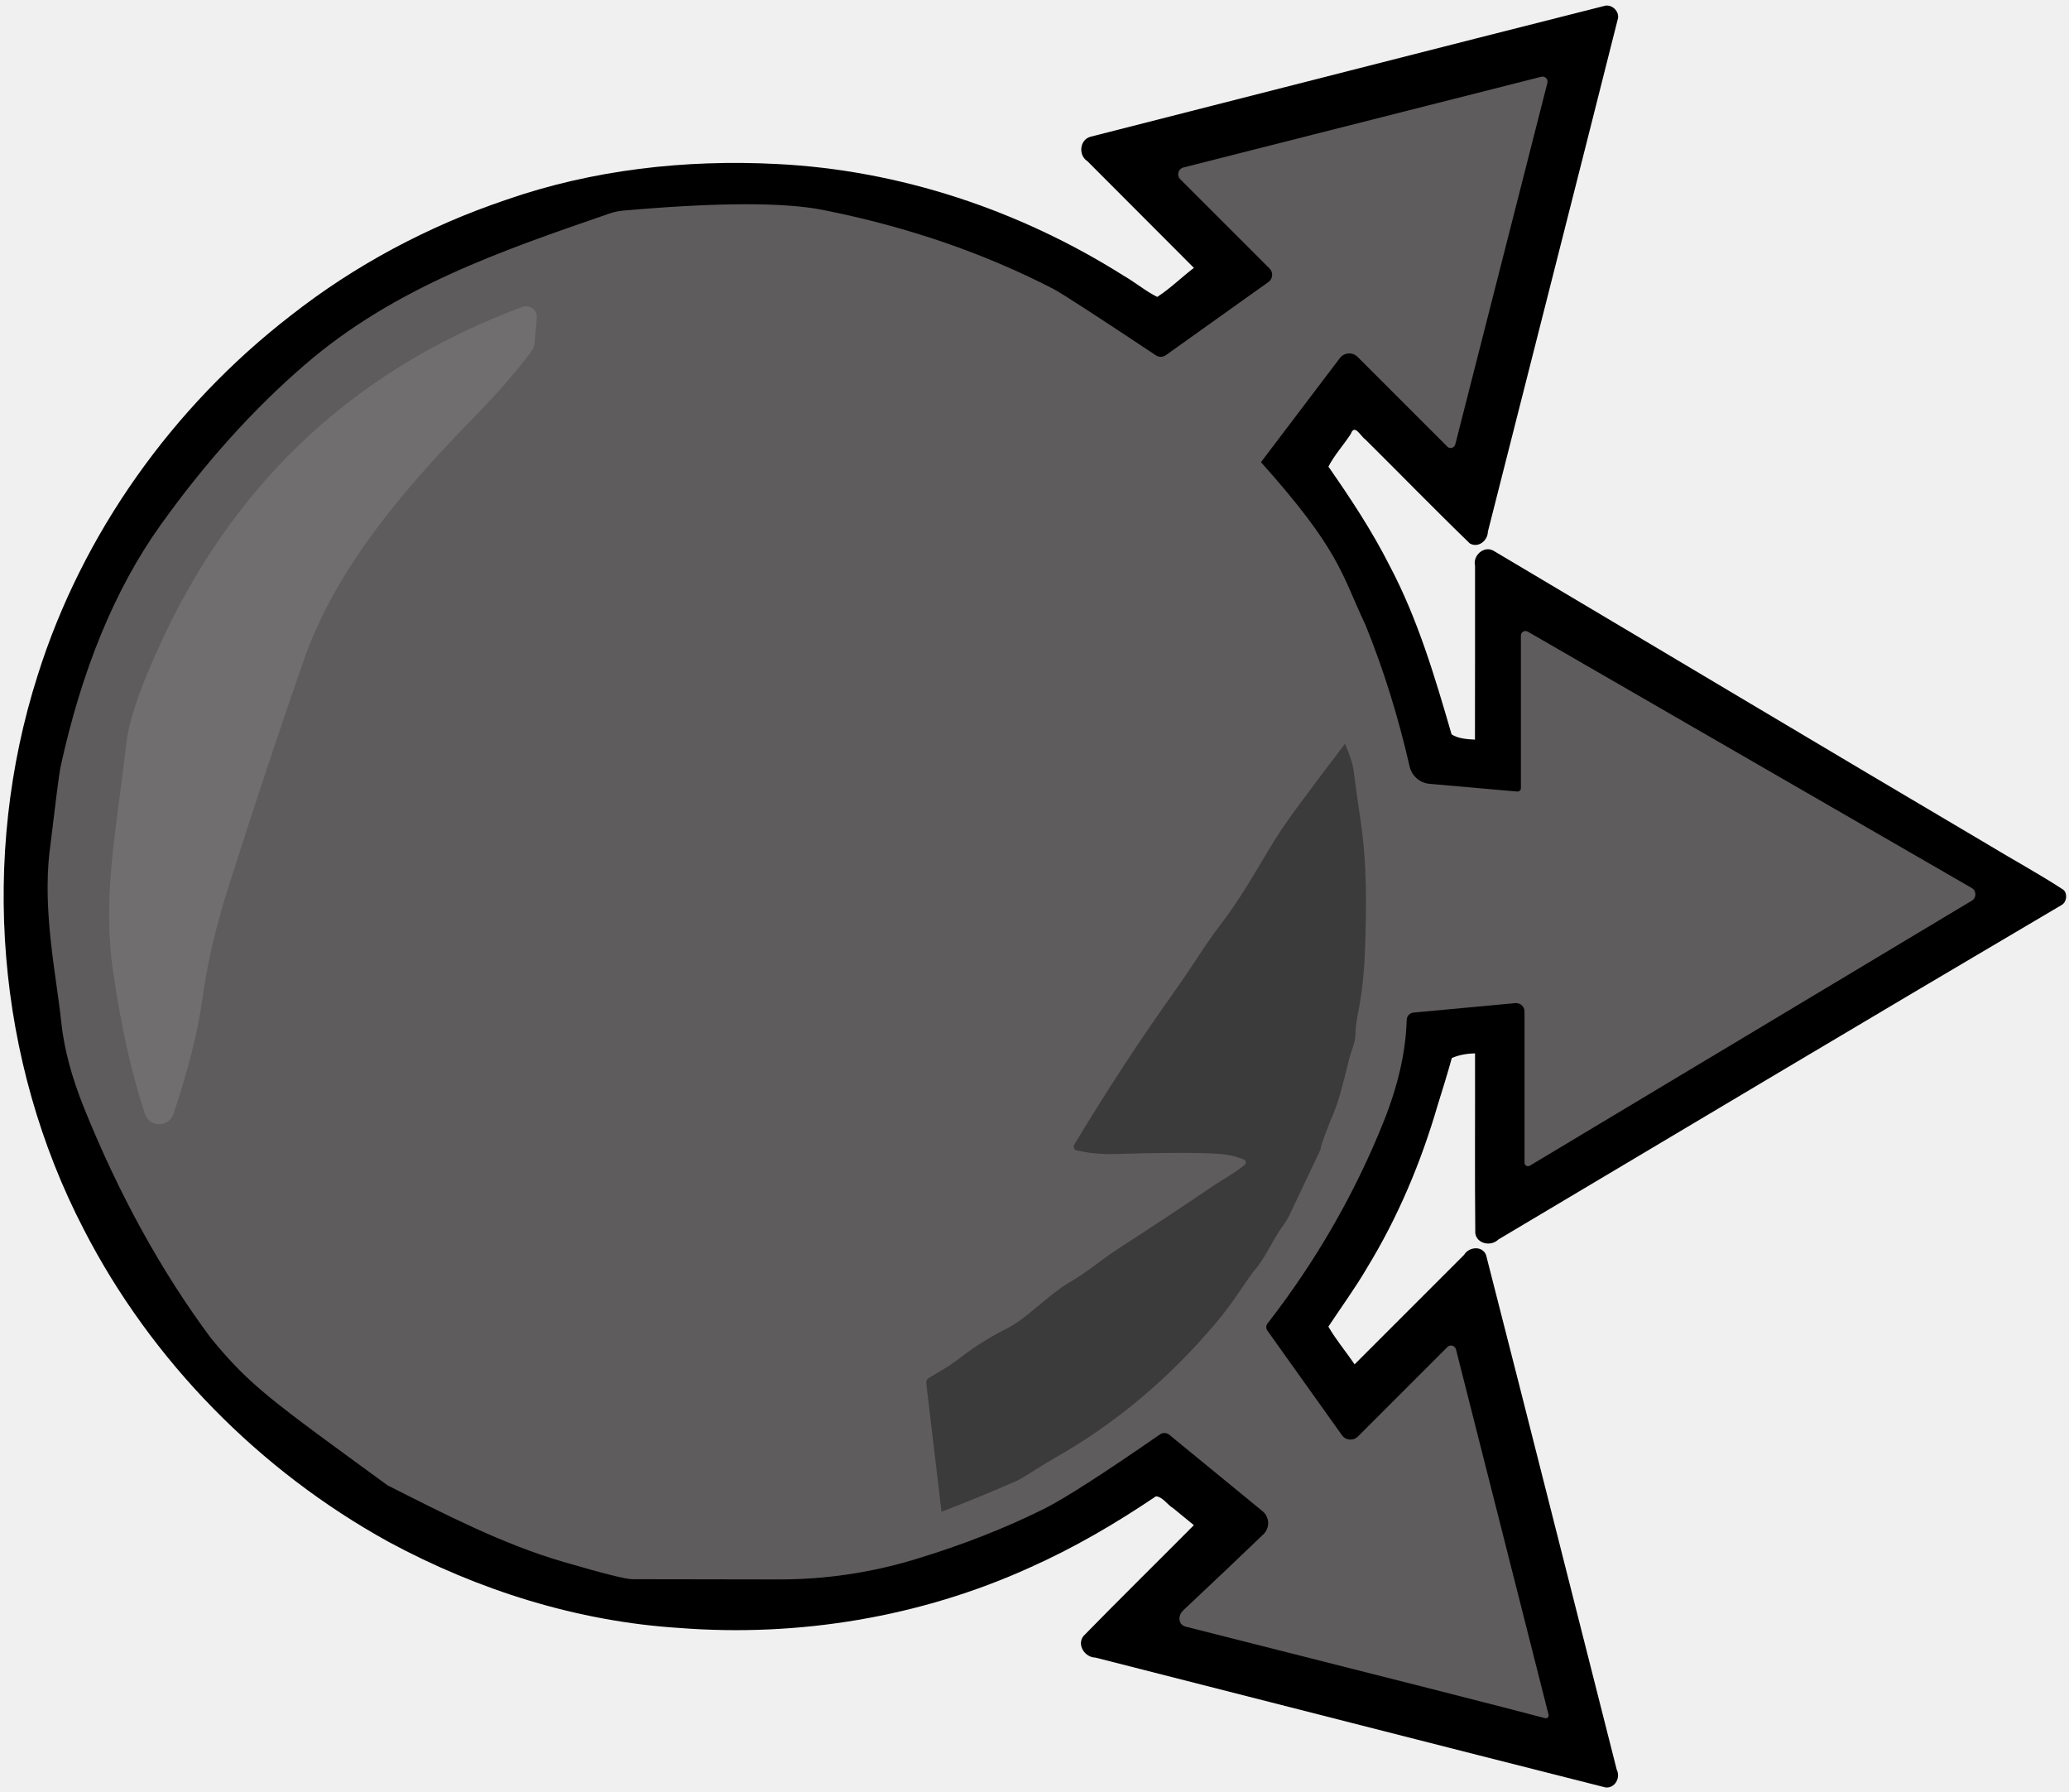
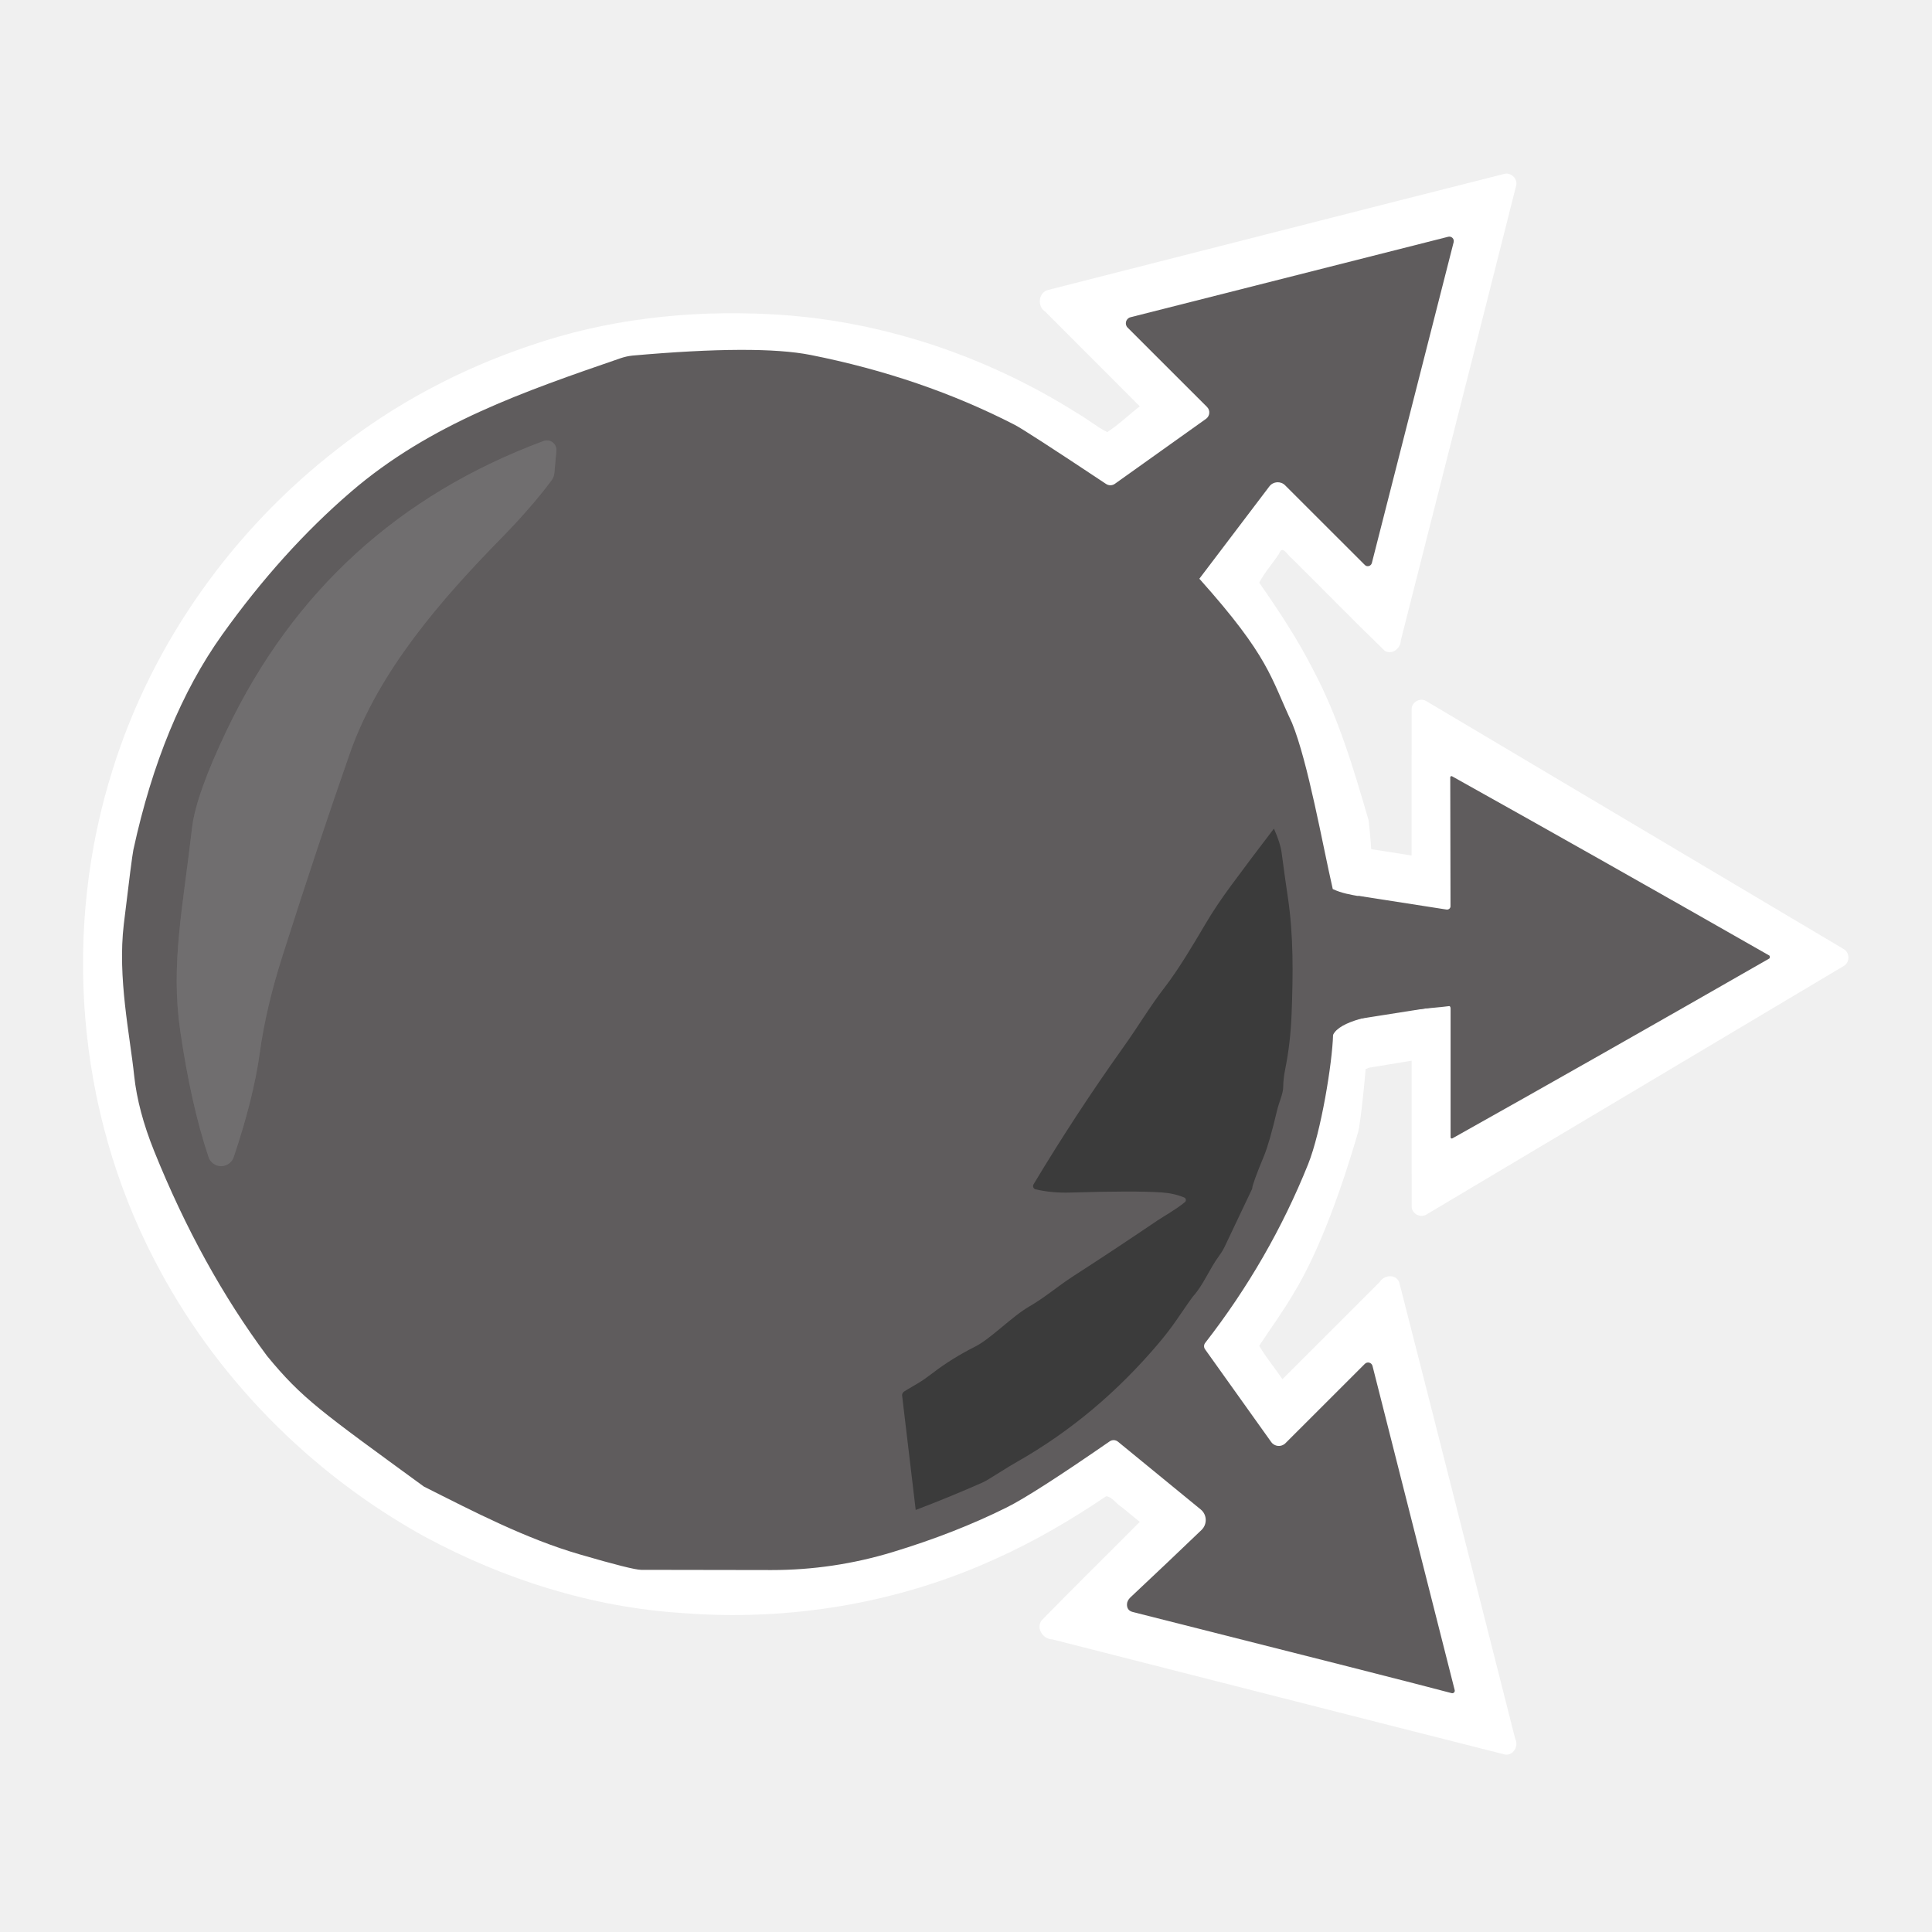
- <svg xmlns="http://www.w3.org/2000/svg" width="291" height="252" viewBox="0 0 291 252" fill="none">
-   <path d="M24.387 156.649C26.468 150.475 27.842 144.98 28.509 140.164C29.155 135.391 30.376 130.197 32.172 124.581C35.927 112.781 39.475 102.113 42.814 92.579C47.347 79.673 57.217 68.311 66.808 58.524C69.907 55.361 72.54 52.334 74.708 49.444C74.986 49.08 75.152 48.64 75.184 48.18L75.496 44.715C75.518 44.461 75.475 44.205 75.371 43.972C75.268 43.739 75.107 43.536 74.903 43.382C74.7 43.228 74.461 43.128 74.209 43.091C73.956 43.054 73.698 43.082 73.46 43.172C50.522 51.71 33.792 66.997 23.27 89.032C20.019 95.852 18.19 101.002 17.785 104.483C16.307 117.34 14.386 126.125 15.913 136.617C17.041 144.389 18.535 151.067 20.396 156.649C20.535 157.069 20.803 157.433 21.161 157.692C21.519 157.951 21.95 158.09 22.392 158.09C22.834 158.09 23.264 157.951 23.622 157.692C23.981 157.433 24.248 157.069 24.387 156.649Z" fill="black" stroke="#686566" stroke-width="2.607" />
-   <path d="M225.811 0.792C201.653 6.894 177.513 13.091 153.363 19.233C151.831 19.659 151.642 21.848 152.945 22.67C157.936 27.67 162.928 32.67 167.919 37.67C166.184 38.999 164.582 40.581 162.765 41.755C161.124 40.947 159.665 39.698 158.057 38.783C143.454 29.56 126.538 23.912 109.255 23.063C96.396 22.403 83.346 23.86 71.155 28.108C60.235 31.793 49.922 37.279 40.855 44.403C24.304 57.217 11.57 75.009 5.285 95.01C-2.836 120.494 -0.541 149.157 11.799 172.919C21.288 191.374 36.48 206.807 54.64 216.822C67.236 223.623 81.219 228.035 95.543 228.937C112.328 230.244 129.451 227.417 144.803 220.461C151.034 217.689 156.942 214.233 162.585 210.421C163.561 210.517 164.185 211.622 165.017 212.107C165.983 212.899 166.95 213.69 167.916 214.481C162.743 219.692 157.497 224.839 152.369 230.09C151.421 231.348 152.608 233.091 154.077 233.106C177.982 239.184 201.877 245.317 225.789 251.359C227.105 251.54 227.975 250.009 227.393 248.88C221.256 224.751 215.192 200.599 209.01 176.485C208.471 175.138 206.592 175.331 205.918 176.468C200.784 181.602 195.651 186.735 190.517 191.869C189.321 190.086 187.893 188.406 186.835 186.561C188.64 183.825 190.609 181.141 192.272 178.291C196.616 171.179 199.871 163.449 202.194 155.454C202.88 153.24 203.585 151.013 204.195 148.786C205.219 148.343 206.348 148.155 207.46 148.138C207.484 156.571 207.413 165.01 207.496 173.438C207.729 174.949 209.721 175.322 210.735 174.311C237.135 158.605 263.507 142.853 289.974 127.261C290.696 126.848 290.824 125.645 290.206 125.123C286.694 122.831 282.967 120.816 279.372 118.631C256.218 104.961 233.146 91.15 210.023 77.43C208.691 76.718 207.131 78.126 207.46 79.542C207.454 87.696 207.473 95.875 207.45 104.013C206.354 103.954 205.054 103.871 204.163 103.272C201.811 95.181 199.404 87.031 195.445 79.55C192.98 74.673 189.956 70.088 186.838 65.622C187.672 64.005 188.973 62.577 189.982 61.032C190.518 59.529 191.326 61.306 192.027 61.792C196.94 66.657 201.764 71.624 206.732 76.426C207.914 77.105 209.249 76.035 209.267 74.767C215.362 50.694 221.513 26.633 227.572 2.553C227.72 1.577 226.782 0.659 225.811 0.792ZM203.717 61.18C199.571 57.099 195.545 52.884 191.326 48.885C189.799 47.882 187.755 48.699 186.955 50.241C183.232 55.151 179.513 60.063 175.788 64.971C179.998 70.779 183.961 76.838 187.428 83.058C187.42 84.637 185.87 85.657 185.091 86.907C184.642 87.583 183.015 89.089 184.712 88.252C186.348 87.863 187.912 86.791 189.632 86.971C191.072 87.571 191.122 89.44 191.791 90.659C194.064 96.539 195.743 102.625 197.237 108.74C197.981 110.7 200.106 111.652 202.104 111.586C205.977 111.882 209.853 112.357 213.725 112.544C215.178 112.365 215.306 110.689 215.171 109.524C215.171 103.166 215.171 96.808 215.171 90.451C235.567 102.226 255.962 114.001 276.357 125.776C256.132 137.9 235.907 150.025 215.681 162.15C215.649 155.345 215.746 148.534 215.633 141.734C215.318 140.112 213.494 139.5 212.041 139.904C207.414 140.381 202.752 140.673 198.145 141.262C196.613 141.727 196.472 143.494 196.511 144.835C195.875 152.986 192.257 160.494 188.635 167.689C185.362 174.03 181.391 179.99 177.086 185.667C176.195 187.33 177.983 188.696 178.754 189.996C181.886 194.323 184.9 198.744 188.105 203.013C189.417 204.231 191.485 203.702 192.455 202.327C196.235 198.548 200.014 194.769 203.794 190.99C207.936 207.34 212.078 223.689 216.22 240.038C199.897 235.786 183.484 231.728 167.166 227.544C171.049 223.719 175.15 220.091 178.972 216.204C180.263 214.522 179.496 212.026 177.728 211.014C173.431 207.536 169.211 203.948 164.866 200.537C163.188 199.605 161.713 201.262 160.4 202.071C154.342 206.163 148.351 210.496 141.536 213.265C134.313 216.316 126.843 218.979 119.064 220.164C116.97 220.454 114.477 220.719 112.21 220.801C104.361 220.9 96.507 220.832 88.658 220.796C83.828 219.764 79.06 218.38 74.411 216.709C67.413 214.052 60.716 210.661 54.092 207.198C52.823 206.45 51.788 205.311 51.296 203.911C44.566 200.838 38.584 195.766 35.328 189.033C34.984 187.975 33.672 189.074 32.858 188.772C30.846 188.559 30.076 186.355 28.921 184.996C21.985 175.152 16.487 164.467 12.188 153.225C10.588 149.075 9.917 144.663 9.452 140.263C8.379 132.763 7.274 125.116 8.513 117.561C9.105 112.831 9.513 108.056 10.852 103.459C12.472 97.228 14.452 91.394 17.205 85.544C20.71 77.974 25.785 71.251 31.117 64.953C36.466 58.752 42.314 52.903 48.923 48.154C60.279 40.068 73.607 35.494 86.691 31.056C91.388 30.435 96.146 30.263 100.88 30.044C104.511 29.951 108.256 29.929 111.934 30.262C117.055 30.816 121.967 32.175 126.94 33.557C134.376 35.766 141.683 38.554 148.492 42.287C153.156 45.167 157.661 48.306 162.287 51.239C164.064 52.041 165.483 50.3 166.838 49.453C171.068 46.39 175.394 43.448 179.563 40.309C180.689 39.088 180.157 37.182 178.88 36.297C174.998 32.416 171.115 28.534 167.233 24.653C183.55 20.517 199.868 16.381 216.185 12.245C212.029 28.557 207.873 44.868 203.717 61.18Z" fill="black" />
-   <path d="M177.353 64.994C188.49 77.454 188.619 80.613 192.035 87.85C194.564 94.057 196.639 100.701 198.259 107.784C198.562 109.124 199.698 110.114 201.068 110.23L213.385 111.314C213.667 111.343 213.912 111.121 213.911 110.838V89.377C213.911 88.889 214.437 88.581 214.863 88.819L277.321 124.877C278.008 125.275 278.008 126.268 277.321 126.667L215.175 163.923C214.843 164.133 214.412 163.889 214.42 163.496V142.249C214.421 141.556 213.83 141.009 213.139 141.067L198.801 142.397C198.264 142.455 197.855 142.899 197.849 143.431C197.728 147.876 196.639 152.665 194.581 157.799C190.519 167.913 185.083 177.355 178.272 186.123C178.048 186.413 178.042 186.819 178.256 187.125L188.734 201.82C189.261 202.568 190.335 202.662 190.984 202.017L203.58 189.423C203.975 189.042 204.634 189.223 204.779 189.752L217.803 241.146C217.879 241.442 217.604 241.708 217.31 241.622C212.175 240.254 195.342 235.968 166.809 228.765C166.174 228.601 165.867 228.191 165.889 227.534C165.901 227.151 166.081 226.79 166.431 226.45C170.537 222.597 174.292 219.034 177.698 215.761C178.637 214.849 178.575 213.328 177.566 212.51L164.46 201.771C164.084 201.461 163.546 201.441 163.147 201.722C155.077 207.305 149.647 210.791 146.855 212.181C141.413 214.896 135.375 217.261 128.74 219.275C122.499 221.168 116.116 222.115 109.591 222.115C96.901 222.104 90.014 222.093 88.93 222.082C88.032 222.082 84.792 221.267 79.208 219.636C70.717 217.173 62.39 212.855 54.507 208.881C38.197 196.967 35.23 194.953 29.675 188.192C22.679 178.789 16.718 167.968 11.791 155.73C10.072 151.461 9.015 147.482 8.621 143.793C7.948 137.323 5.96 128.259 6.979 119.721C7.822 112.682 8.325 108.764 8.49 107.964C11.479 94.205 16.159 82.853 22.531 73.91C28.827 65.087 35.632 57.528 42.945 51.234C55.526 40.397 70.504 35.274 85.695 30.036C86.306 29.828 86.934 29.691 87.567 29.625C100.782 28.454 110.182 28.421 115.766 29.527C127.503 31.858 138.276 35.547 148.087 40.594C149.236 41.185 154.065 44.31 162.572 49.969C162.999 50.256 163.555 50.249 163.968 49.953L178.404 39.658C179.033 39.208 179.111 38.306 178.568 37.77L165.988 25.192C165.459 24.65 165.714 23.739 166.448 23.55L216.785 10.792C217.3 10.665 217.765 11.131 217.639 11.646L204.681 62.498C204.547 63.005 203.92 63.18 203.564 62.81L190.935 50.183C190.227 49.482 189.064 49.559 188.455 50.347L177.353 64.994ZM24.387 156.649C26.468 150.475 27.841 144.98 28.509 140.164C29.155 135.391 30.376 130.197 32.172 124.581C35.927 112.781 39.475 102.114 42.814 92.579C47.347 79.673 57.217 68.311 66.808 58.524C69.907 55.361 72.54 52.334 74.708 49.444C74.986 49.08 75.152 48.64 75.184 48.18L75.496 44.715C75.591 43.609 74.5 42.781 73.46 43.172C50.522 51.71 33.792 66.997 23.27 89.032C20.019 95.852 18.19 101.002 17.785 104.483C16.307 117.34 14.386 126.125 15.913 136.617C17.041 144.389 18.535 151.067 20.396 156.649C21.033 158.57 23.75 158.57 24.387 156.649Z" fill="#5F5C5D" />
-   <path d="M24.387 156.649C24.248 157.069 23.981 157.433 23.622 157.692C23.264 157.951 22.834 158.09 22.392 158.09C21.95 158.09 21.519 157.951 21.161 157.692C20.803 157.433 20.535 157.069 20.396 156.649C18.535 151.067 17.041 144.389 15.913 136.617C14.386 126.125 16.307 117.34 17.785 104.483C18.19 101.002 20.019 95.852 23.27 89.032C33.792 66.997 50.522 51.71 73.46 43.172C73.698 43.082 73.956 43.054 74.209 43.091C74.461 43.128 74.7 43.228 74.903 43.382C75.107 43.536 75.268 43.739 75.371 43.972C75.475 44.205 75.518 44.461 75.496 44.715L75.184 48.18C75.152 48.64 74.986 49.08 74.708 49.444C72.54 52.334 69.907 55.361 66.808 58.524C57.217 68.311 47.347 79.673 42.814 92.579C39.475 102.113 35.927 112.781 32.172 124.581C30.376 130.197 29.155 135.391 28.509 140.164C27.842 144.98 26.468 150.475 24.387 156.649Z" fill="#706E6F" />
-   <path d="M189.168 104.599C189.845 106.127 190.248 107.38 190.378 108.359C190.79 111.445 191.117 113.79 191.361 115.394C192.293 121.598 192.199 127.739 191.972 133.88C191.854 137.008 191.516 139.951 190.958 142.71C190.752 143.726 190.645 144.677 190.636 145.563C190.63 146.646 189.987 147.881 189.66 149.279C188.858 152.693 188.169 155.092 187.594 156.478C186.384 159.396 185.762 161.105 185.729 161.605C185.725 161.651 185.712 161.698 185.691 161.743L181.37 170.851C181.135 171.341 180.854 171.807 180.532 172.243C178.894 174.466 177.999 176.941 176.311 178.787C176.202 178.909 175.334 180.153 173.709 182.522C172.903 183.693 171.987 184.888 170.963 186.105C164.403 193.882 156.921 200.159 148.517 204.937C147.711 205.395 146.789 205.954 145.752 206.613C144.311 207.528 143.396 208.072 143.005 208.244C139.536 209.777 136.008 211.225 132.422 212.59L130.267 194.444C130.257 194.356 130.271 194.262 130.307 194.169C130.343 194.077 130.4 193.988 130.475 193.909C130.546 193.829 131.338 193.348 132.85 192.467C133.467 192.101 134.23 191.57 135.137 190.873C137.106 189.353 139.357 187.953 141.89 186.672C144.334 185.431 147.648 181.936 150.432 180.33C152.921 178.894 154.93 177.118 157.456 175.486C161.61 172.812 166.038 169.881 170.742 166.694C171.763 166.007 173.571 165.025 175.064 163.803C175.121 163.755 175.166 163.693 175.192 163.623C175.219 163.553 175.227 163.477 175.216 163.402C175.204 163.328 175.174 163.258 175.127 163.199C175.081 163.14 175.02 163.094 174.95 163.066C173.867 162.617 172.678 162.35 171.385 162.266C168.529 162.069 163.705 162.075 156.914 162.285C154.966 162.344 153.135 162.174 151.421 161.775C151.34 161.757 151.264 161.719 151.2 161.665C151.136 161.611 151.086 161.543 151.053 161.466C151.021 161.388 151.007 161.304 151.013 161.22C151.019 161.136 151.044 161.054 151.087 160.981C155.556 153.533 160.287 146.304 165.28 139.296C167.876 135.656 169.388 132.979 171.851 129.779C174.112 126.851 176.55 122.706 178.302 119.74C179.419 117.838 180.765 115.818 182.34 113.681C184.54 110.695 186.817 107.668 189.168 104.599Z" fill="#3B3B3B" />
+ <svg xmlns="http://www.w3.org/2000/svg" width="512" height="512" viewBox="0 0 512 512" fill="none">
+   <path d="M61.938 306.619C65.418 296.296 67.717 287.108 68.834 279.054C69.915 271.074 71.957 262.39 74.961 253C81.244 233.269 87.178 215.433 92.765 199.491C100.348 177.912 116.86 158.914 132.906 142.551C138.089 137.261 142.495 132.201 146.121 127.369C146.587 126.76 146.864 126.025 146.918 125.255L147.44 119.462C147.477 119.037 147.405 118.609 147.231 118.22C147.058 117.83 146.789 117.49 146.449 117.233C146.108 116.975 145.709 116.808 145.286 116.746C144.864 116.685 144.433 116.731 144.033 116.881C105.66 131.157 77.672 156.717 60.07 193.561C54.63 204.964 51.571 213.576 50.893 219.396C48.42 240.893 45.206 255.581 47.761 273.124C49.648 286.119 52.148 297.284 55.262 306.619C55.494 307.32 55.942 307.93 56.541 308.362C57.141 308.794 57.861 309.027 58.6 309.027C59.339 309.027 60.059 308.794 60.659 308.362C61.258 307.93 61.706 307.32 61.938 306.619Z" fill="black" stroke="#686566" stroke-width="2.607" />
+   <path d="M398.907 46.022C358.493 56.224 318.108 66.586 277.706 76.854C275.143 77.566 274.827 81.228 277.006 82.601C285.357 90.961 293.708 99.321 302.058 107.681C299.155 109.904 296.475 112.549 293.435 114.513C290.69 113.162 288.249 111.073 285.559 109.544C261.129 94.121 232.829 84.678 203.916 83.259C182.404 82.155 160.572 84.591 140.178 91.694C121.908 97.856 104.656 107.029 89.487 118.94C61.8 140.365 40.496 170.114 29.981 203.556C16.395 246.166 20.235 294.091 40.88 333.822C56.754 364.679 82.169 390.483 112.549 407.229C133.621 418.6 157.014 425.978 180.977 427.486C209.058 429.671 237.703 424.943 263.386 413.314C273.809 408.678 283.693 402.901 293.134 396.527C294.766 396.686 295.811 398.535 297.202 399.346C298.819 400.669 300.436 401.992 302.053 403.316C293.398 412.028 284.621 420.634 276.043 429.413C274.457 431.517 276.443 434.431 278.9 434.457C318.892 444.618 358.866 454.873 398.87 464.975C401.072 465.278 402.526 462.719 401.554 460.831C391.287 420.487 381.142 380.103 370.799 339.784C369.899 337.532 366.754 337.855 365.627 339.756C357.039 348.34 348.451 356.923 339.863 365.507C337.861 362.526 335.473 359.717 333.703 356.632C336.721 352.057 340.016 347.569 342.799 342.804C350.065 330.913 356.018 313.429 359.904 300.062C361.051 296.36 366.154 246.49 362.69 217.371C358.756 203.842 354.73 190.215 348.107 177.707C343.983 169.552 338.923 161.885 333.708 154.418C335.103 151.714 337.279 149.327 338.967 146.743C339.864 144.231 341.216 147.202 342.388 148.014C350.607 156.149 358.678 164.454 366.989 172.484C368.966 173.619 371.199 171.83 371.23 169.709C381.426 129.459 391.717 89.227 401.853 48.965C402.1 47.334 400.532 45.799 398.907 46.022ZM361.945 146.992C355.01 140.167 348.274 133.121 341.215 126.433C338.661 124.757 335.242 126.123 333.903 128.701C327.675 136.91 321.453 145.124 315.221 153.33C322.264 163.041 328.895 173.172 334.695 183.573C334.682 186.212 332.088 187.918 330.785 190.008C330.034 191.138 327.312 193.656 330.15 192.257C332.888 191.606 335.505 189.814 338.382 190.115C340.791 191.118 340.875 194.243 341.993 196.281C345.797 206.113 345.057 222.112 351.105 226.513C354.635 244.822 339.901 263.239 351.157 286.105C350.094 299.733 342.774 313.046 336.713 325.078C331.238 335.68 324.596 345.646 317.393 355.136C315.903 357.918 318.894 360.201 320.183 362.375C325.423 369.61 330.466 377.002 335.828 384.14C338.022 386.176 341.482 385.292 343.104 382.993L362.074 364.037C369.003 391.374 375.933 418.71 382.862 446.047C355.554 438.938 328.097 432.153 300.797 425.156C307.294 418.76 314.154 412.695 320.548 406.195C322.708 403.383 321.426 399.21 318.468 397.518C311.278 391.703 304.22 385.703 296.95 380.001C294.143 378.441 291.676 381.212 289.479 382.564C279.343 389.407 269.321 396.651 257.92 401.282C245.837 406.384 233.34 410.836 220.326 412.817C216.823 413.301 212.653 413.744 208.86 413.882C195.73 414.048 182.589 413.935 169.46 413.874C161.379 412.147 153.402 409.835 145.625 407.04C133.918 402.598 122.714 396.927 111.632 391.137C109.509 389.887 107.778 387.983 106.954 385.642C95.696 380.502 85.689 372.023 80.241 360.765C79.666 358.997 77.471 360.834 76.11 360.328C72.743 359.972 71.456 356.287 69.522 354.015C57.919 337.556 48.722 319.689 41.529 300.893C38.853 293.953 37.73 286.577 36.952 279.221C35.158 266.68 33.309 253.894 35.382 241.262C36.372 233.353 37.054 225.369 39.295 217.683C42.004 207.265 45.317 197.509 49.922 187.729C55.787 175.071 64.276 163.831 73.196 153.301C82.146 142.931 91.929 133.151 102.986 125.212C121.983 111.692 144.279 104.043 166.169 96.623C174.026 95.585 181.985 95.297 189.905 94.93C195.98 94.776 202.246 94.739 208.398 95.296C216.966 96.221 225.182 98.494 233.503 100.804C245.943 104.498 258.166 109.161 269.557 115.402C277.36 120.217 284.897 125.467 292.635 130.369C295.608 131.711 297.982 128.799 300.25 127.384C307.325 122.262 314.563 117.343 321.537 112.095C323.421 110.053 322.53 106.867 320.394 105.387L300.91 85.916C328.208 79.001 355.505 72.086 382.803 65.17C375.85 92.444 368.898 119.718 361.945 146.992Z" fill="white" />
+   <path d="M362.844 282.949C366.596 282.331 370.348 281.712 374.099 281.094C374.111 294.03 374.075 306.97 374.119 319.904C374.228 321.72 376.517 322.853 378.034 321.85C414.917 299.884 451.799 277.918 488.682 255.953C490.232 255.012 490.23 252.503 488.679 251.564C451.74 229.619 414.8 207.675 377.861 185.729C376.329 184.875 374.197 186.029 374.107 187.784C374.067 200.758 374.103 213.737 374.091 226.713L362.77 224.934C339.526 226.345 347.952 289.932 362.844 282.949ZM404.748 218.768C424.48 230.388 444.161 242.065 463.828 253.814C438.858 268.793 413.839 283.691 388.738 298.449C388.73 288.026 388.758 277.6 388.723 267.177C388.65 265.355 386.672 264.023 384.94 264.528C378.191 265.644 371.442 266.759 364.693 267.875C365.058 261.196 365.425 254.503 365.068 247.816C364.958 245.192 364.824 242.569 364.674 239.947C371.634 241.069 378.587 242.249 385.551 243.335C387.335 243.516 388.928 241.805 388.714 240.042C388.694 229.804 388.678 219.565 388.659 209.327C394.021 212.474 399.386 215.621 404.748 218.768Z" fill="white" />
+   <path d="M317.84 153.368C336.471 174.203 336.687 179.484 342.402 191.584C346.633 201.962 350.484 223.767 353.195 235.609C362.835 240.144 371.333 232.286 384.837 266.044C389.568 267.291 356.704 266.931 353.278 274.255C353.076 281.686 350.104 299.956 346.661 308.54C339.865 325.452 330.771 341.239 319.378 355.899C319.003 356.384 318.992 357.063 319.351 357.574L336.88 382.146C337.762 383.396 339.558 383.554 340.644 382.475L361.717 361.418C362.377 360.78 363.48 361.082 363.723 361.967L385.51 447.899C385.637 448.394 385.177 448.839 384.686 448.695C376.095 446.408 347.934 439.242 300.201 427.199C299.138 426.924 298.625 426.238 298.662 425.14C298.681 424.499 298.983 423.895 299.569 423.327C306.437 416.885 312.72 410.927 318.416 405.455C319.987 403.931 319.885 401.387 318.197 400.019L296.272 382.063C295.641 381.544 294.741 381.511 294.074 381.981C280.574 391.316 271.489 397.145 266.819 399.47C257.715 404.009 247.614 407.962 236.514 411.33C226.073 414.496 215.395 416.08 204.478 416.08C183.249 416.06 171.728 416.043 169.915 416.025C168.413 416.025 162.991 414.661 153.65 411.934C139.445 407.816 125.515 400.595 112.327 393.951C85.041 374.031 80.078 370.663 70.785 359.359C59.081 343.636 49.108 325.544 40.865 305.081C37.989 297.943 36.222 291.29 35.562 285.122C34.436 274.305 31.111 259.15 32.815 244.874C34.225 233.105 35.068 226.552 35.343 225.216C40.343 202.209 48.173 183.229 58.834 168.276C69.366 153.523 80.749 140.885 92.985 130.361C114.031 112.241 139.088 103.675 164.502 94.917C165.525 94.571 166.575 94.34 167.634 94.231C189.742 92.273 205.467 92.218 214.809 94.066C234.444 97.965 252.468 104.133 268.879 112.571C270.802 113.559 278.88 118.784 293.112 128.247C293.826 128.726 294.758 128.715 295.447 128.22L319.598 111.006C320.65 110.253 320.781 108.746 319.873 107.848L298.827 86.818C297.942 85.912 298.369 84.388 299.596 84.073L383.807 62.741C384.668 62.53 385.447 63.307 385.235 64.168L363.558 149.195C363.334 150.042 362.285 150.335 361.689 149.716L340.561 128.604C339.377 127.431 337.432 127.56 336.413 128.878L317.84 153.368ZM61.938 306.619C65.418 296.296 67.717 287.108 68.835 279.054C69.915 271.074 71.957 262.389 74.962 253C81.244 233.269 87.179 215.433 92.765 199.491C100.348 177.912 116.861 158.914 132.906 142.551C138.09 137.261 142.495 132.2 146.121 127.368C146.587 126.76 146.865 126.025 146.918 125.254L147.44 119.462C147.599 117.612 145.773 116.228 144.033 116.881C105.66 131.157 77.672 156.717 60.07 193.561C54.63 204.964 51.571 213.575 50.894 219.396C48.421 240.893 45.206 255.581 47.761 273.124C49.648 286.119 52.148 297.284 55.262 306.619C56.327 309.83 60.873 309.83 61.938 306.619Z" fill="#5F5C5D" />
+   <path d="M61.938 306.619C61.706 307.32 61.258 307.93 60.659 308.362C60.059 308.794 59.339 309.027 58.6 309.027C57.861 309.027 57.141 308.794 56.541 308.362C55.942 307.93 55.494 307.32 55.262 306.619C52.148 297.284 49.648 286.119 47.761 273.124C45.206 255.581 48.42 240.893 50.893 219.396C51.571 213.576 54.63 204.964 60.07 193.561C77.672 156.717 105.66 131.157 144.033 116.881C144.433 116.731 144.864 116.685 145.286 116.746C145.709 116.808 146.108 116.975 146.449 117.233C146.789 117.49 147.058 117.83 147.231 118.22C147.405 118.609 147.477 119.037 147.44 119.462L146.918 125.255C146.864 126.025 146.587 126.76 146.121 127.369C142.495 132.201 138.089 137.261 132.906 142.551C116.86 158.914 100.348 177.912 92.765 199.491C87.178 215.433 81.244 233.269 74.961 253C71.957 262.39 69.915 271.074 68.834 279.054C67.717 287.108 65.418 296.296 61.938 306.619Z" fill="#706E6F" />
+   <path d="M337.606 219.589C338.737 222.144 339.411 224.24 339.629 225.876C340.318 231.036 340.866 234.957 341.273 237.639C342.833 248.012 342.675 258.279 342.295 268.547C342.099 273.777 341.533 278.699 340.599 283.312C340.254 285.011 340.075 286.601 340.061 288.082C340.051 289.893 338.976 291.957 338.428 294.295C337.086 300.003 335.933 304.015 334.971 306.332C332.947 311.212 331.908 314.069 331.851 314.904C331.844 314.981 331.823 315.06 331.788 315.136L324.559 330.364C324.166 331.184 323.697 331.963 323.157 332.691C320.417 336.409 318.92 340.547 316.096 343.633C315.913 343.837 314.462 345.918 311.743 349.878C310.394 351.837 308.863 353.834 307.148 355.87C296.174 368.872 283.657 379.368 269.599 387.358C268.25 388.123 266.707 389.057 264.972 390.159C262.562 391.689 261.031 392.599 260.377 392.886C254.574 395.449 248.672 397.871 242.672 400.153L239.068 369.813C239.051 369.665 239.074 369.508 239.134 369.353C239.194 369.198 239.29 369.049 239.415 368.918C239.535 368.784 240.859 367.981 243.389 366.506C244.421 365.895 245.697 365.007 247.214 363.842C250.509 361.3 254.275 358.959 258.512 356.818C262.601 354.743 268.144 348.898 272.802 346.213C276.965 343.812 280.327 340.842 284.553 338.115C291.502 333.643 298.911 328.742 306.78 323.413C308.487 322.266 311.512 320.623 314.009 318.58C314.106 318.5 314.18 318.396 314.225 318.278C314.269 318.161 314.283 318.034 314.264 317.91C314.245 317.786 314.194 317.669 314.116 317.57C314.038 317.472 313.936 317.395 313.82 317.348C312.007 316.596 310.018 316.151 307.855 316.01C303.077 315.68 295.008 315.691 283.647 316.042C280.387 316.14 277.324 315.856 274.457 315.189C274.321 315.158 274.194 315.095 274.087 315.005C273.98 314.915 273.896 314.801 273.841 314.671C273.787 314.542 273.764 314.401 273.774 314.261C273.783 314.12 273.826 313.983 273.898 313.862C281.374 301.407 289.289 289.321 297.642 277.604C301.984 271.517 304.514 267.041 308.634 261.691C312.418 256.795 316.496 249.865 319.426 244.905C321.295 241.725 323.547 238.348 326.182 234.774C329.863 229.783 333.671 224.721 337.606 219.589Z" fill="#3B3B3B" />
+   <path d="M469.017 253.62C469.017 253.838 468.969 253.971 468.874 254.02C438.563 271.396 410.573 287.281 384.906 301.673C384.857 301.701 384.801 301.716 384.745 301.717C384.688 301.718 384.632 301.704 384.582 301.677C384.533 301.65 384.492 301.611 384.463 301.564C384.435 301.517 384.42 301.464 384.42 301.41V267.226C384.421 267.099 384.392 266.973 384.335 266.857C384.279 266.742 384.196 266.639 384.093 266.557C383.99 266.474 383.869 266.414 383.739 266.381C383.608 266.347 383.472 266.341 383.338 266.363L360.39 269.985C360.235 270.011 360.075 270.003 359.924 269.961C359.772 269.919 359.632 269.844 359.514 269.743C359.397 269.642 359.304 269.516 359.243 269.376C359.183 269.236 359.156 269.084 359.165 268.932C359.584 261.996 359.794 256.923 359.794 253.715C359.786 250.507 359.569 245.438 359.143 238.508C359.134 238.358 359.161 238.207 359.221 238.067C359.281 237.928 359.372 237.803 359.489 237.702C359.605 237.601 359.744 237.527 359.894 237.484C360.044 237.441 360.202 237.431 360.357 237.455L383.316 241.036C383.45 241.057 383.586 241.051 383.716 241.018C383.847 240.984 383.968 240.924 384.071 240.842C384.174 240.759 384.257 240.657 384.313 240.541C384.37 240.426 384.399 240.3 384.398 240.172L384.331 205.989C384.331 205.934 384.346 205.881 384.374 205.834C384.403 205.787 384.444 205.748 384.493 205.721C384.543 205.694 384.599 205.681 384.656 205.681C384.713 205.682 384.768 205.697 384.817 205.725C410.506 220.069 438.525 235.9 468.873 253.22C468.969 253.276 469.017 253.409 469.017 253.62Z" fill="#5F5C5D" />
</svg>
